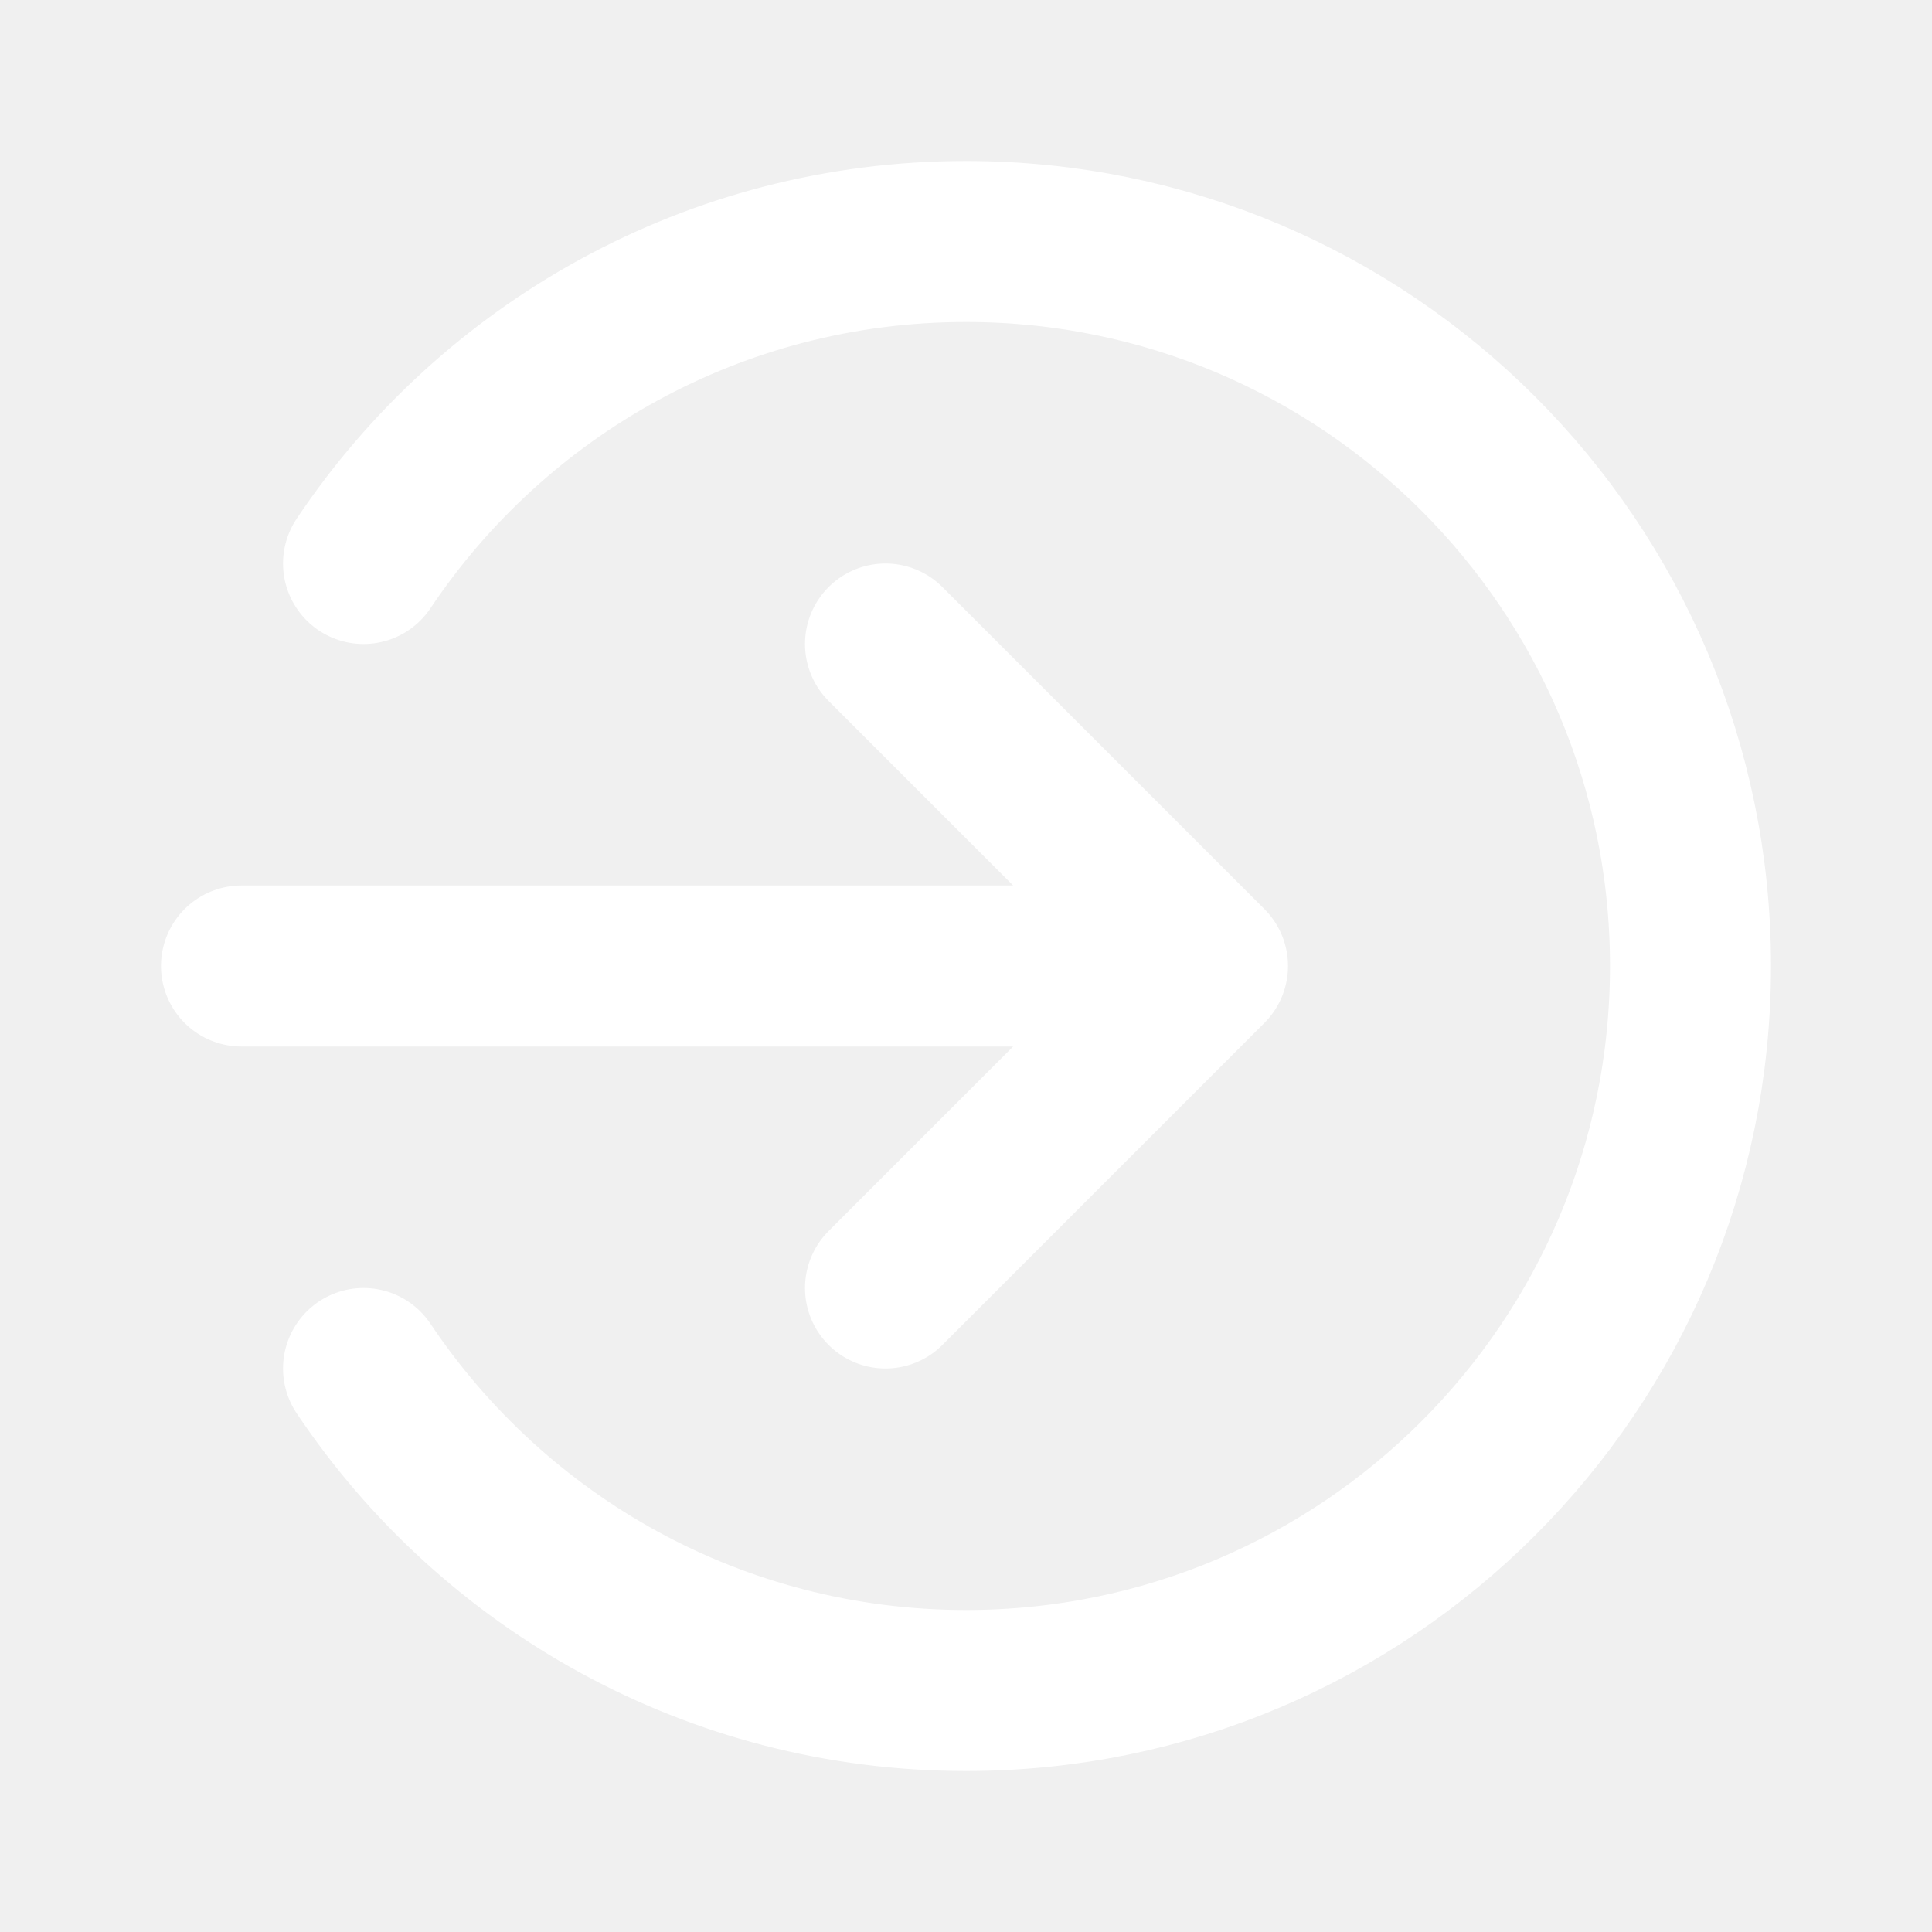
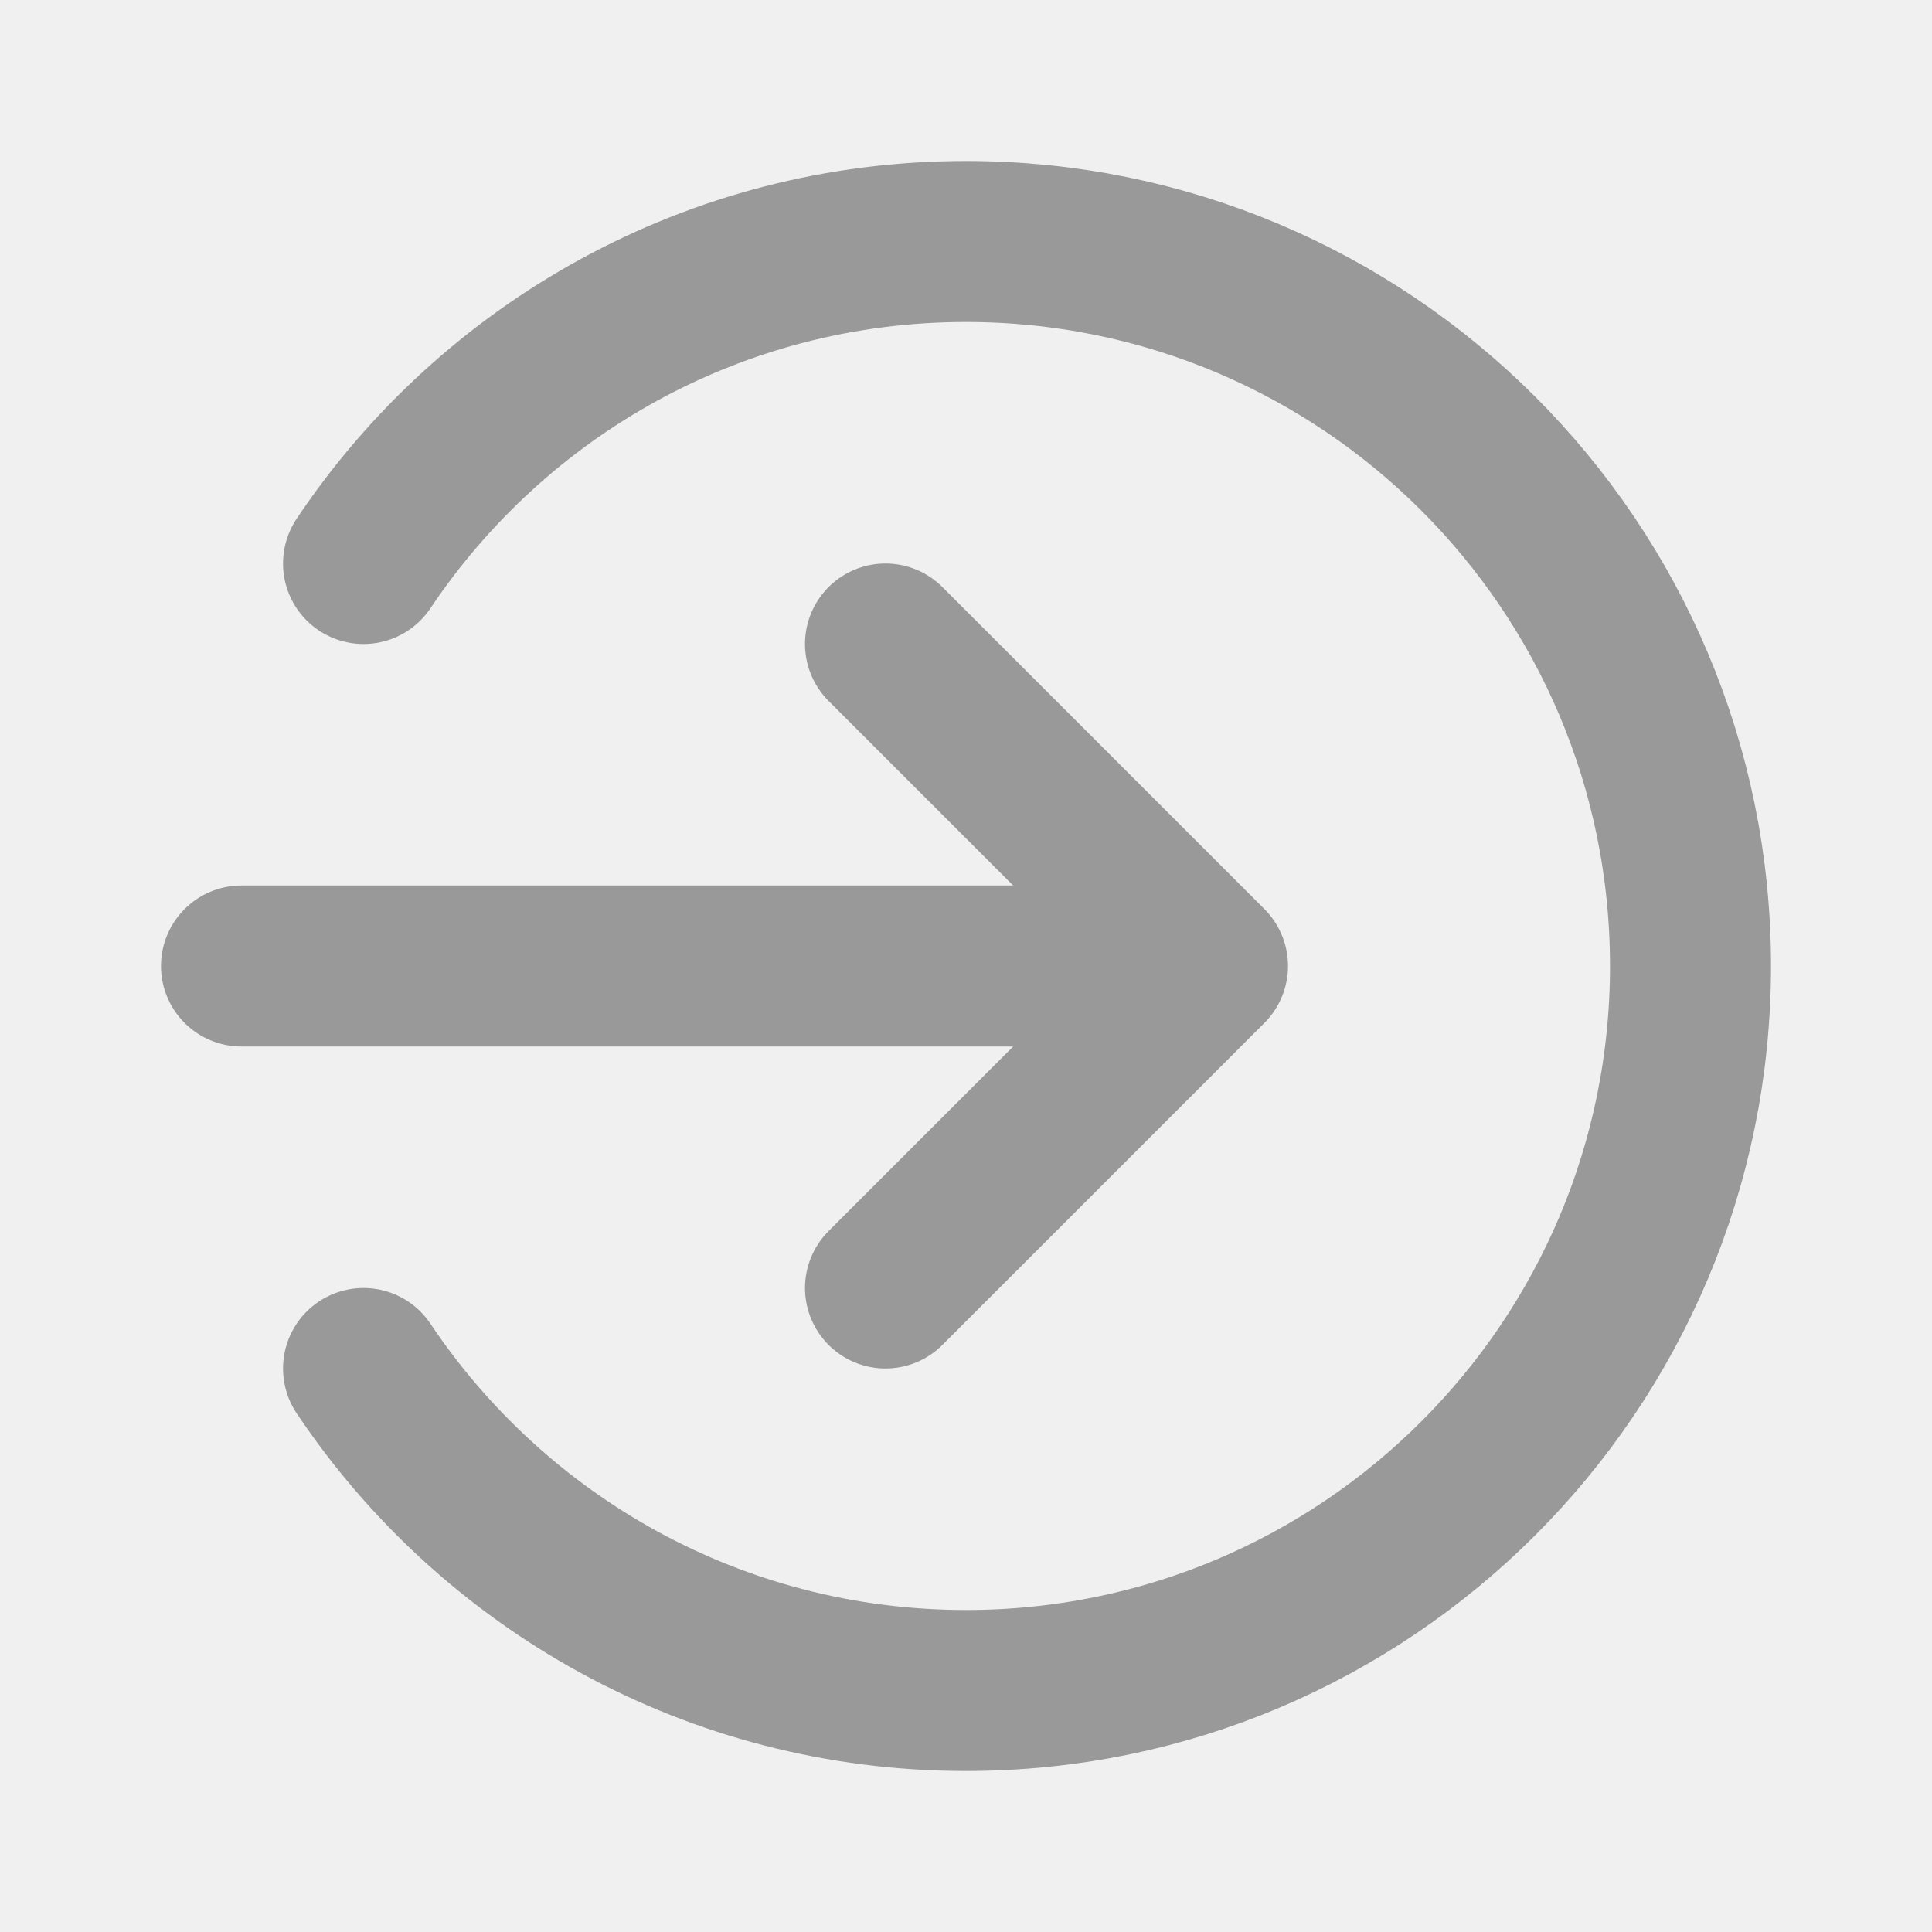
<svg xmlns="http://www.w3.org/2000/svg" width="200px" height="200px" viewBox="0 0 24 24" fill="none">
-   <path d="M11 16L15 12M15 12L11 8M15 12H3M4.516 17C6.13 19.412 8.88 21 12 21C16.971 21 21 16.971 21 12C21 7.029 16.971 3 12 3C8.88 3 6.13 4.588 4.516 7" stroke="#fff" stroke-width="2" stroke-linecap="round" stroke-linejoin="round" />
+   <path d="M11 16L15 12M15 12L11 8M15 12H3M4.516 17C6.13 19.412 8.88 21 12 21C16.971 21 21 16.971 21 12C21 7.029 16.971 3 12 3C8.88 3 6.13 4.588 4.516 7" stroke="#999" stroke-width="2" stroke-linecap="round" stroke-linejoin="round" />
</svg>
